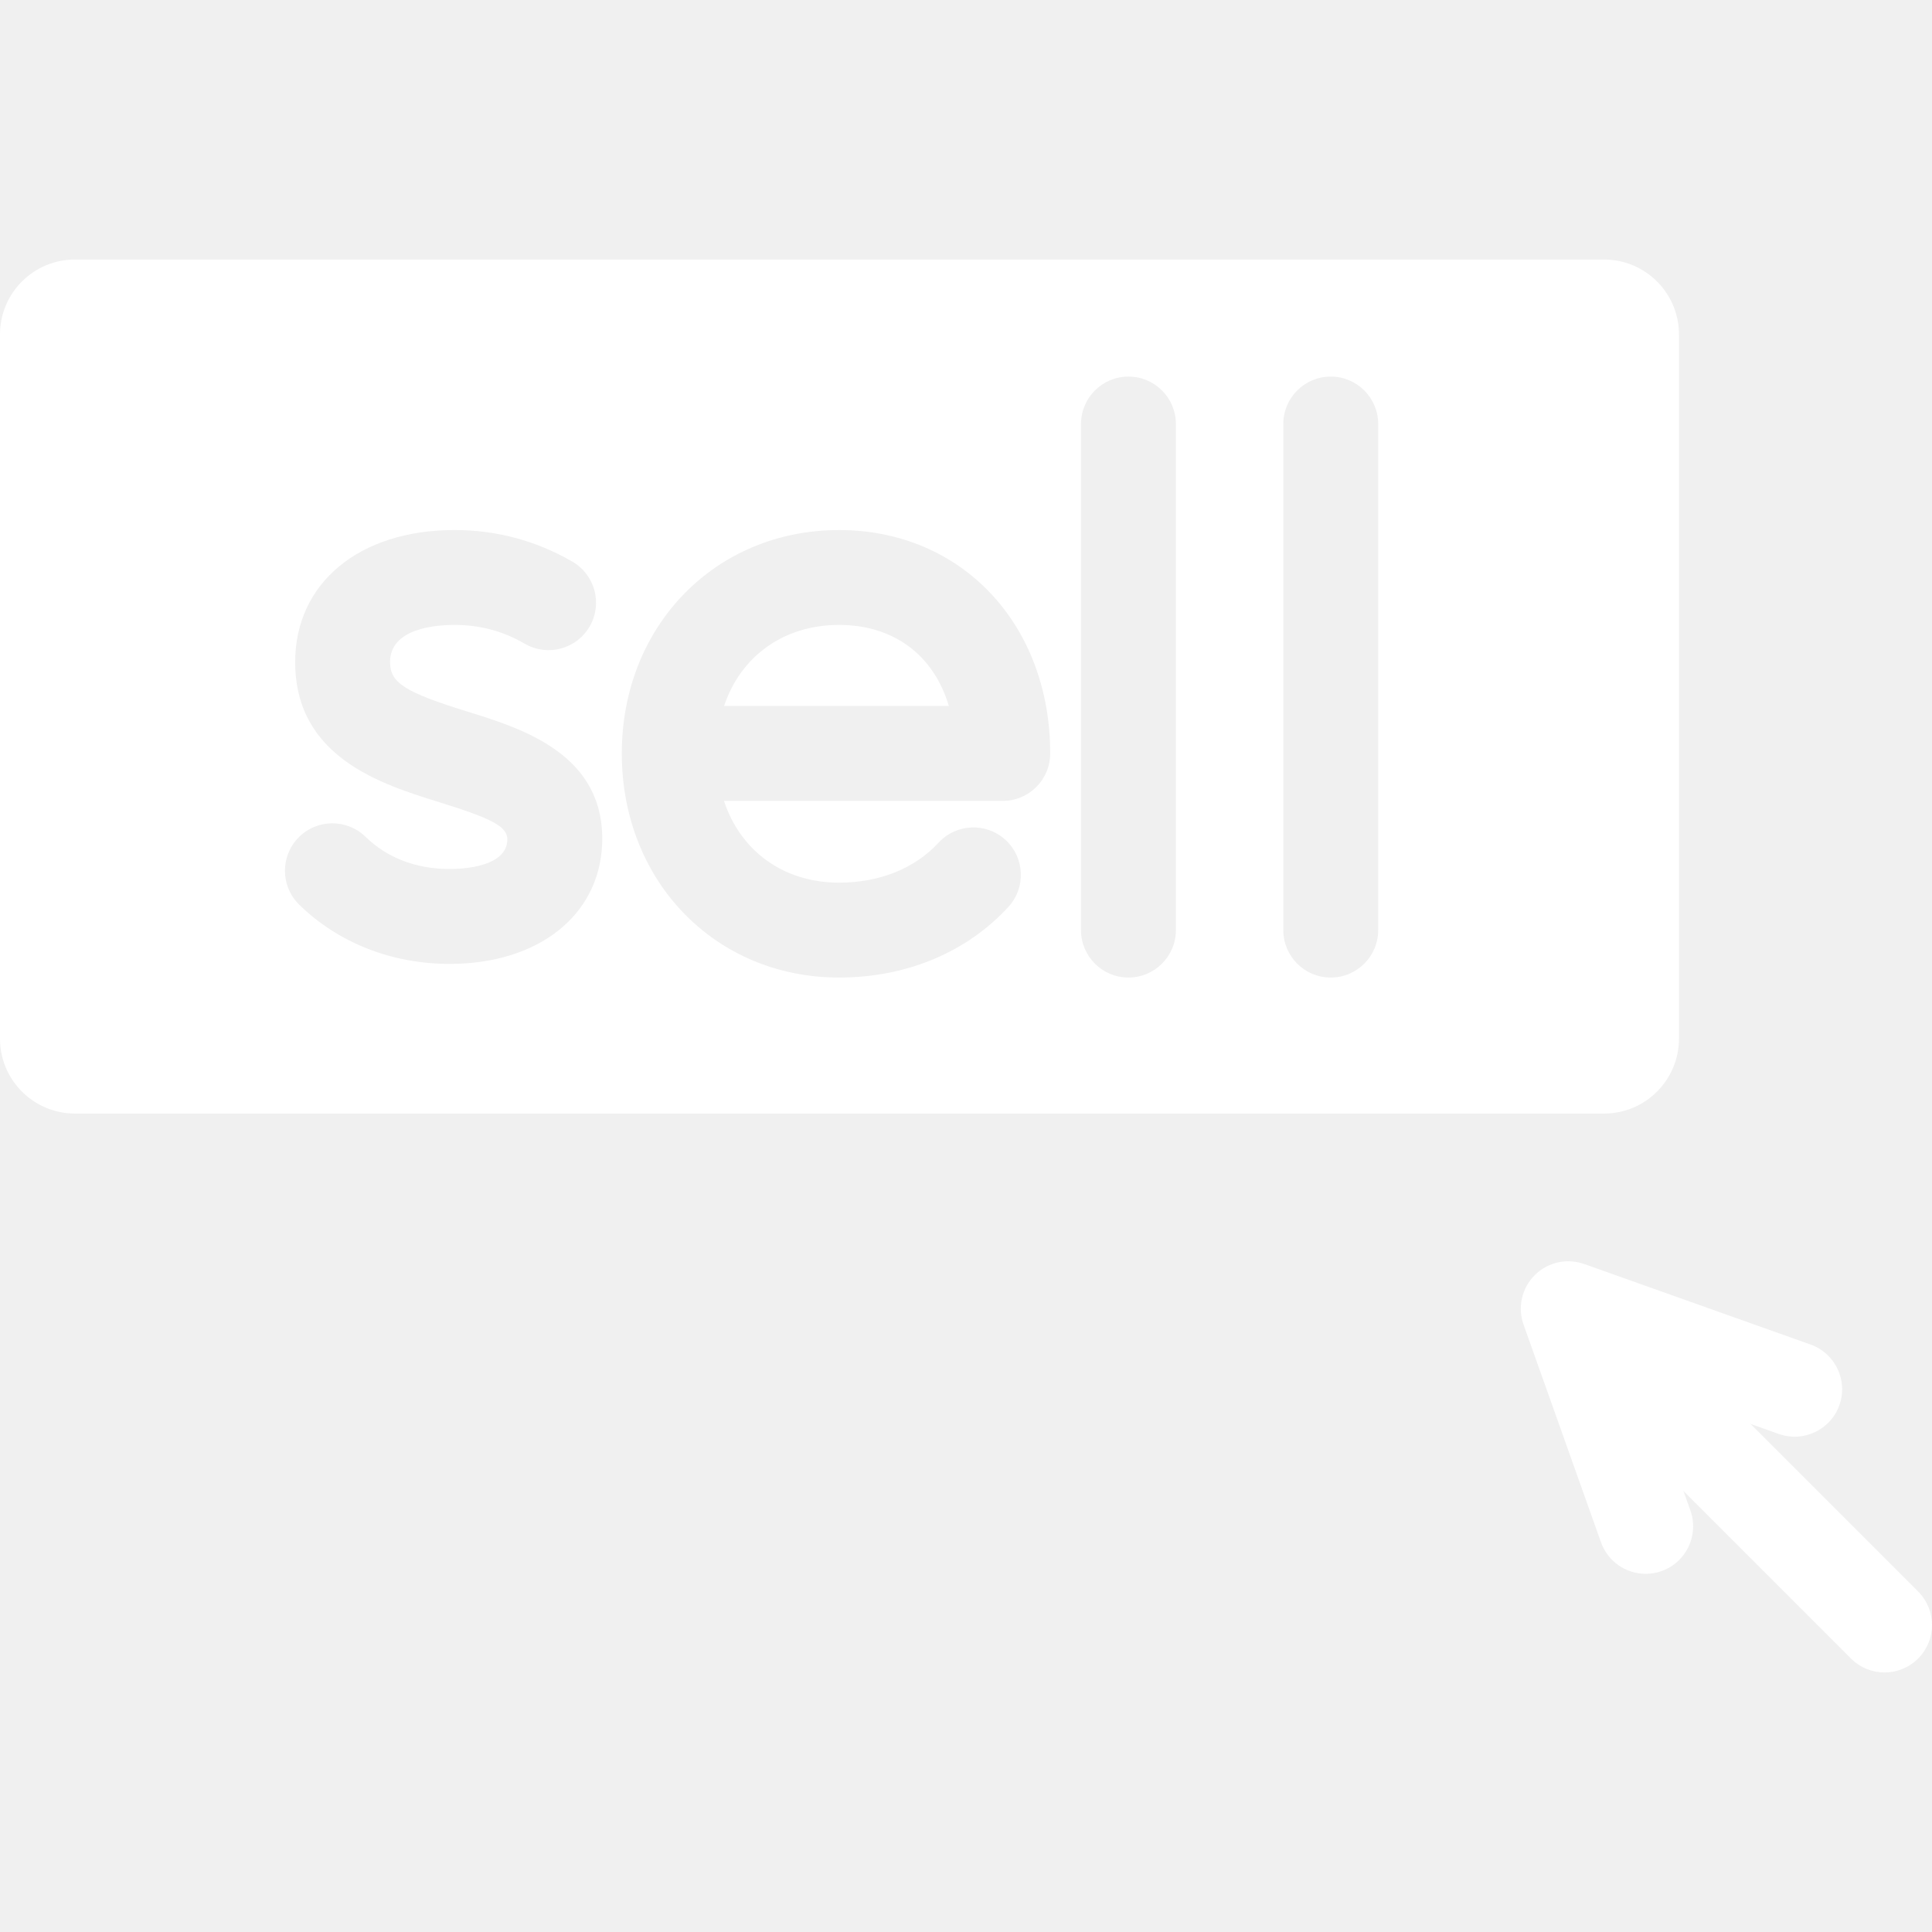
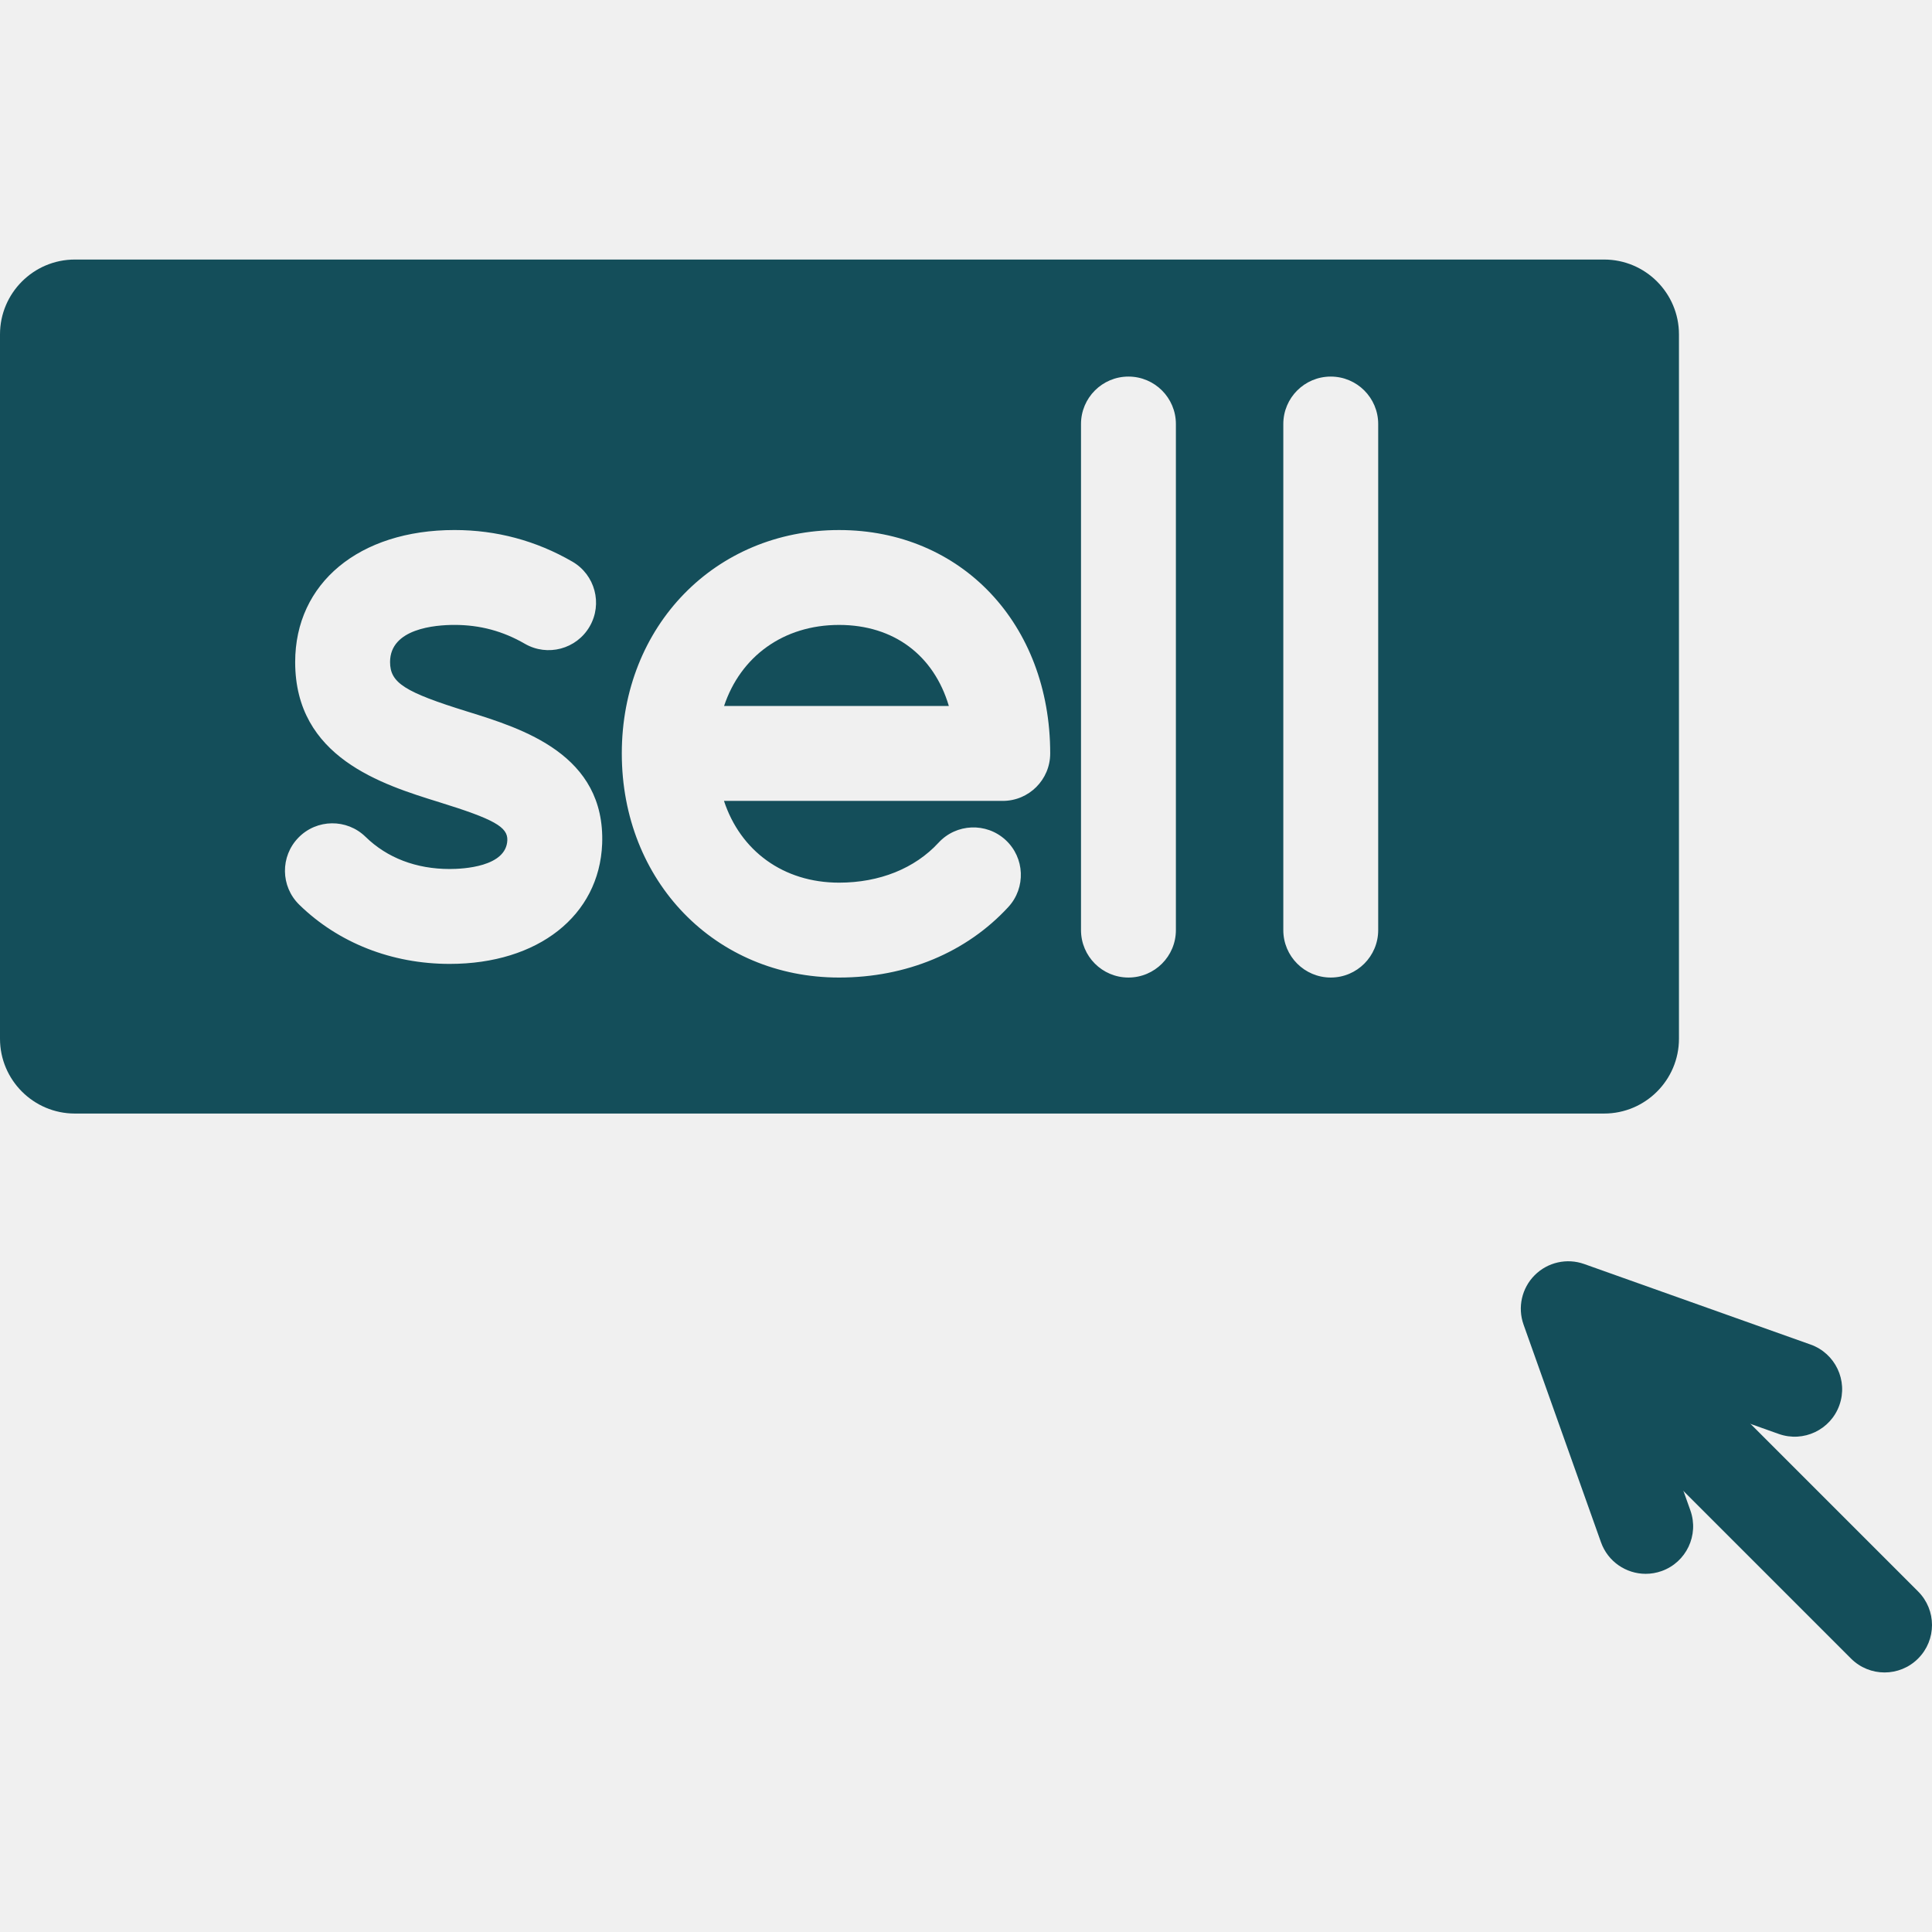
- <svg xmlns="http://www.w3.org/2000/svg" fill="#ffffff" height="100px" width="100px" version="1.1" id="Capa_1" viewBox="0 0 305.41 305.41" xml:space="preserve">
+ <svg xmlns="http://www.w3.org/2000/svg" fill="#144e5a" height="100px" width="100px" version="1.1" id="Capa_1" viewBox="0 0 305.41 305.41" xml:space="preserve">
  <g id="SVGRepo_bgCarrier" stroke-width="0" />
  <g id="SVGRepo_tracerCarrier" stroke-linecap="round" stroke-linejoin="round" />
  <g id="SVGRepo_iconCarrier">
    <g>
      <g>
        <path d="M297.91,264.381c-1.92,0-3.839-0.732-5.304-2.197l-42.195-42.195c-2.929-2.928-2.929-7.677,0-10.606 c2.929-2.929,7.678-2.929,10.607,0l42.195,42.195c2.929,2.929,2.929,7.678,0,10.606 C301.749,263.649,299.829,264.381,297.91,264.381z" />
      </g>
      <g>
        <path d="M260.15,248.79c-3.084,0-5.974-1.916-7.066-4.988l-12.24-34.407c-0.971-2.728-0.284-5.77,1.763-7.817 c2.049-2.048,5.09-2.732,7.817-1.763l35.795,12.732c3.902,1.388,5.94,5.677,4.553,9.58c-1.389,3.903-5.679,5.938-9.58,4.553 l-20.926-7.443l6.951,19.538c1.387,3.902-0.65,8.191-4.553,9.58C261.833,248.65,260.984,248.79,260.15,248.79z" />
      </g>
      <g>
        <path d="M132.639,98.788c-8.818,0-15.576,5.006-18.18,12.817h35.535C147.636,103.63,141.336,98.788,132.639,98.788z" />
        <path d="M253.583,41.029H11.827C5.306,41.029,0,46.336,0,52.859V164.2c0,6.522,5.306,11.829,11.827,11.829h241.756 c6.52,0,11.827-5.307,11.827-11.829V52.859C265.41,46.336,260.103,41.029,253.583,41.029z M95.188,133.404 c-0.453,11.353-10.138,18.969-24.099,18.969c-9.163,0-17.61-3.324-23.786-9.36c-2.963-2.895-3.017-7.643-0.121-10.606 c2.893-2.962,7.642-3.017,10.605-0.122c3.405,3.328,8.005,5.087,13.302,5.087c2.095,0,8.941-0.328,9.11-4.552 c0.079-2.095-2.132-3.334-10.753-6.007c-9.073-2.813-22.785-7.065-22.785-22.156c0-12.483,10.12-20.87,25.183-20.87 c6.641,0,12.91,1.682,18.638,4.998c3.584,2.076,4.808,6.664,2.731,10.249c-2.076,3.585-6.664,4.806-10.249,2.731 c-3.46-2.004-7.098-2.979-11.12-2.979c-3.062,0-10.183,0.572-10.183,5.87c0,3.283,2.285,4.746,12.228,7.829 C82.583,115.183,95.722,119.257,95.188,133.404z M158.515,126.606h-44.069c2.596,7.875,9.361,12.924,18.193,12.924 c6.388,0,11.972-2.243,15.724-6.315c2.807-3.046,7.552-3.239,10.598-0.433c3.046,2.807,3.24,7.552,0.434,10.598 c-6.626,7.19-16.128,11.15-26.755,11.15c-19.58,0-34.346-15.229-34.346-35.424c0-20.134,14.766-35.317,34.346-35.317 c19.339,0,33.376,14.853,33.376,35.317C166.015,123.248,162.656,126.606,158.515,126.606z M185.885,147.029 c0,4.142-3.357,7.5-7.5,7.5c-4.143,0-7.5-3.358-7.5-7.5v-80c0-4.142,3.357-7.5,7.5-7.5c4.143,0,7.5,3.358,7.5,7.5V147.029z M217.865,147.029c0,4.142-3.357,7.5-7.5,7.5c-4.143,0-7.5-3.358-7.5-7.5v-80c0-4.142,3.357-7.5,7.5-7.5 c4.143,0,7.5,3.358,7.5,7.5V147.029z" />
      </g>
    </g>
  </g>
</svg>
